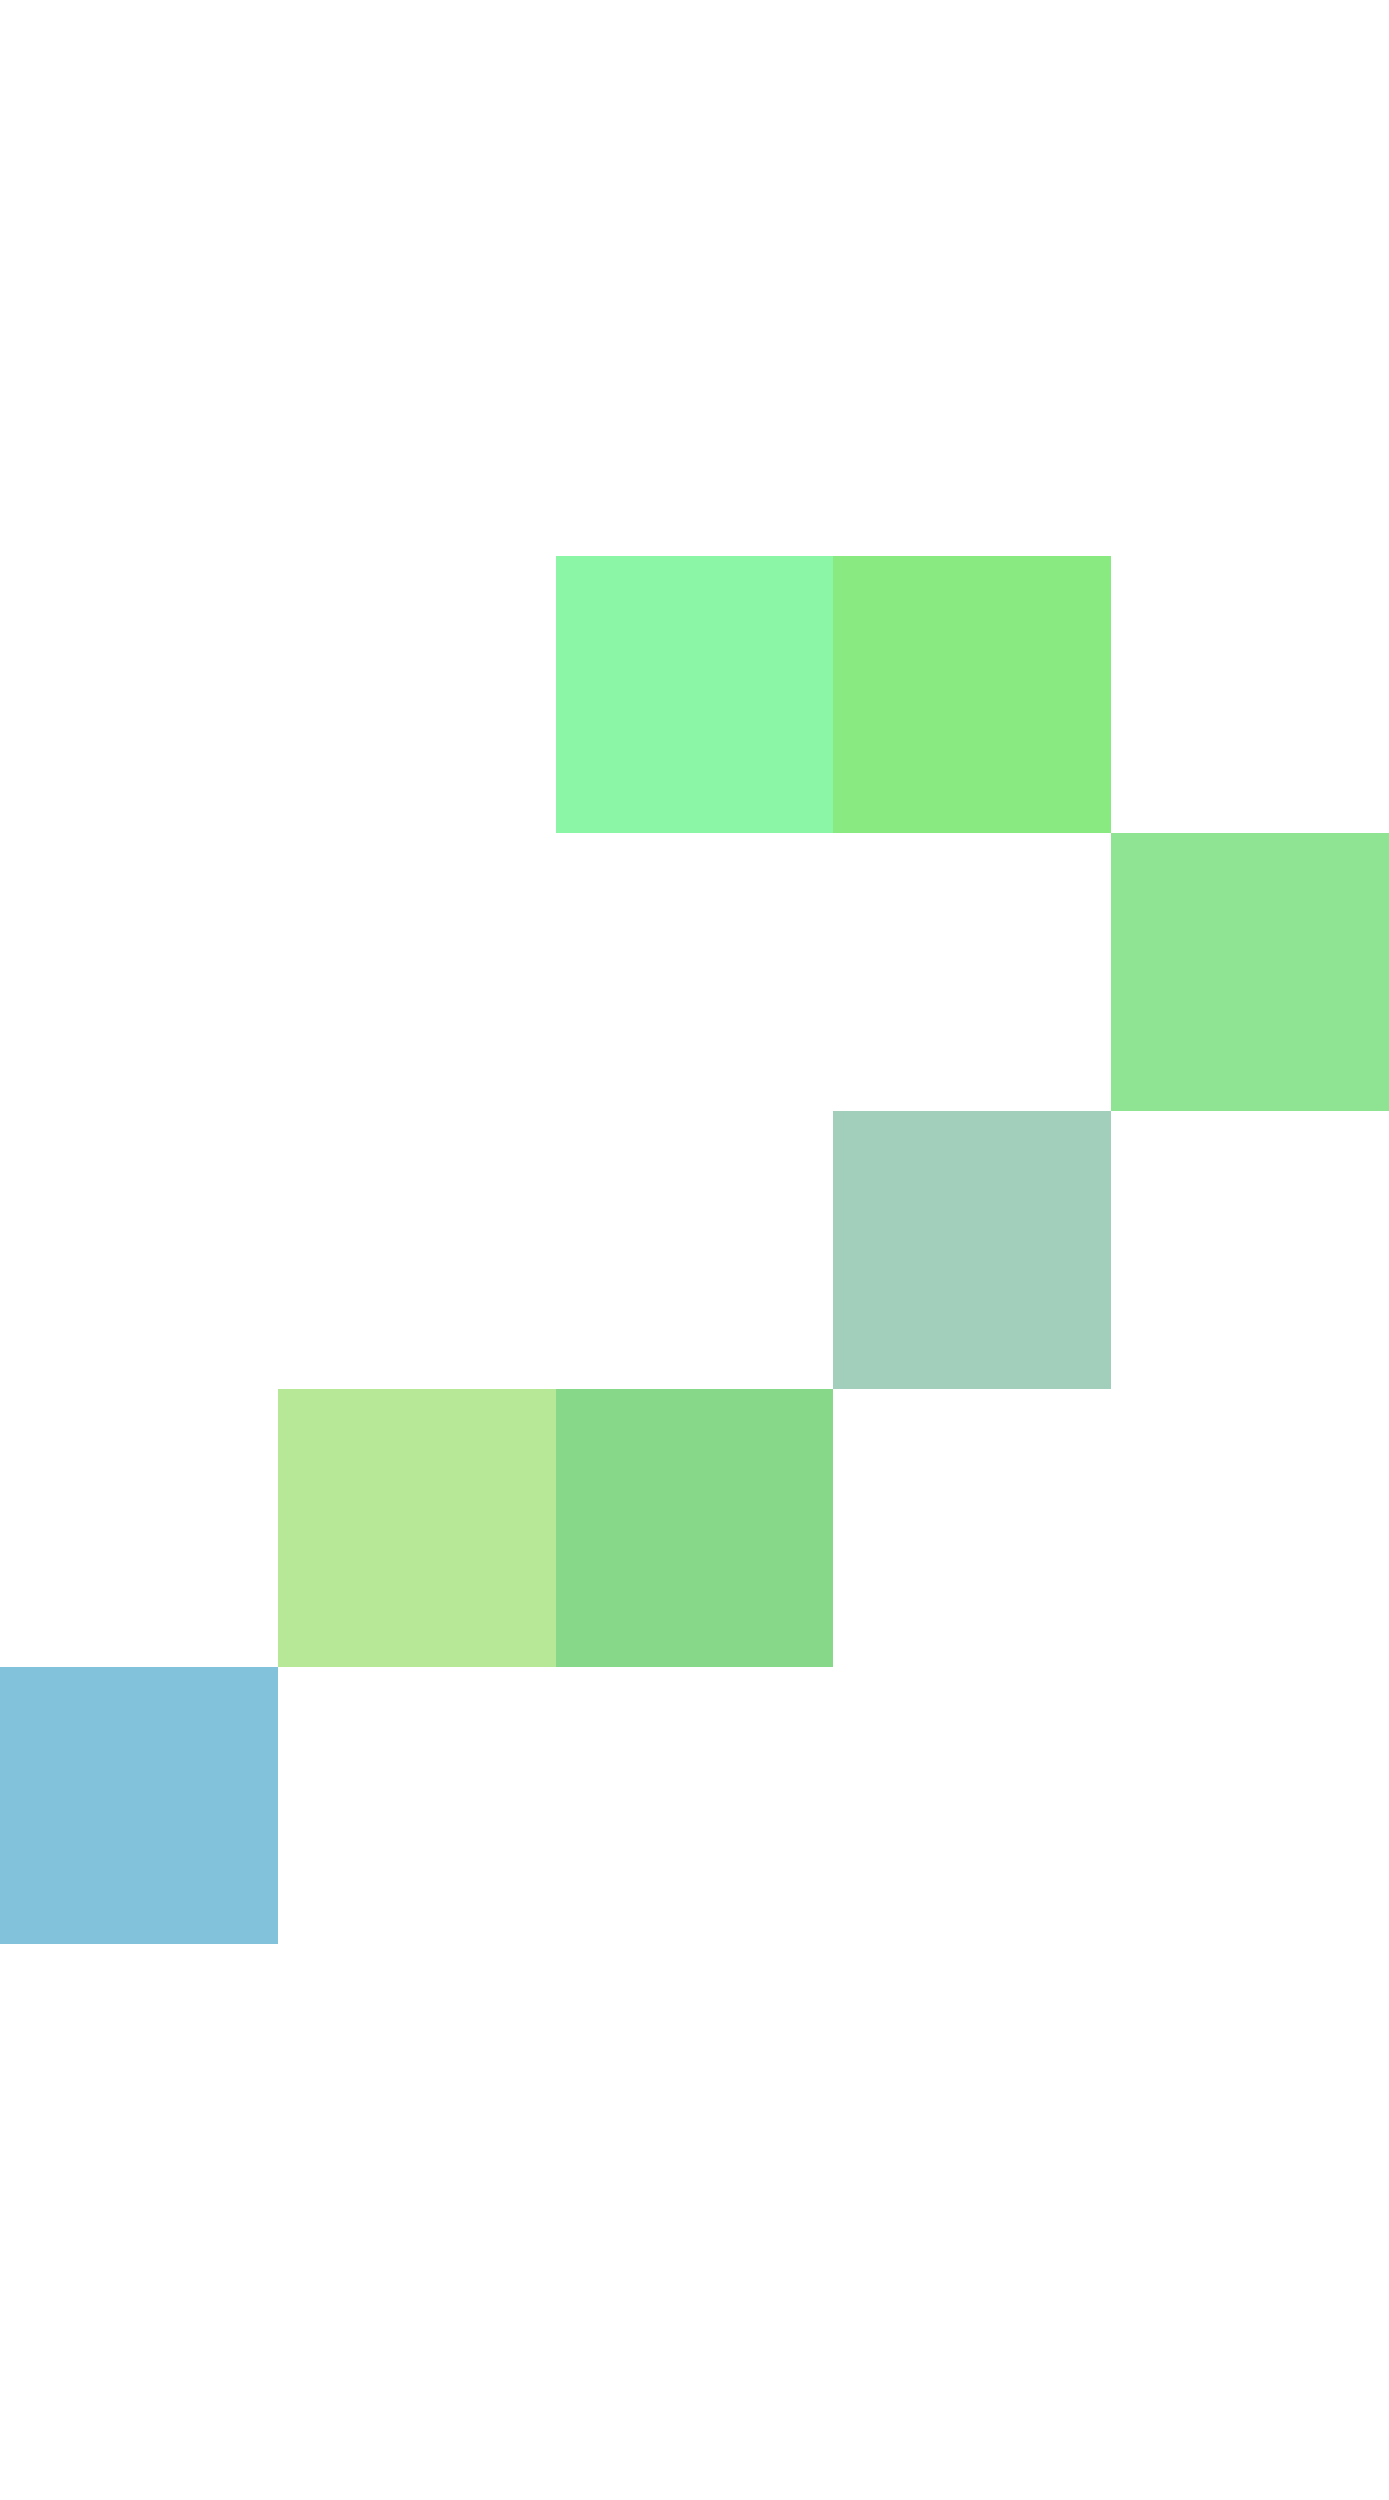
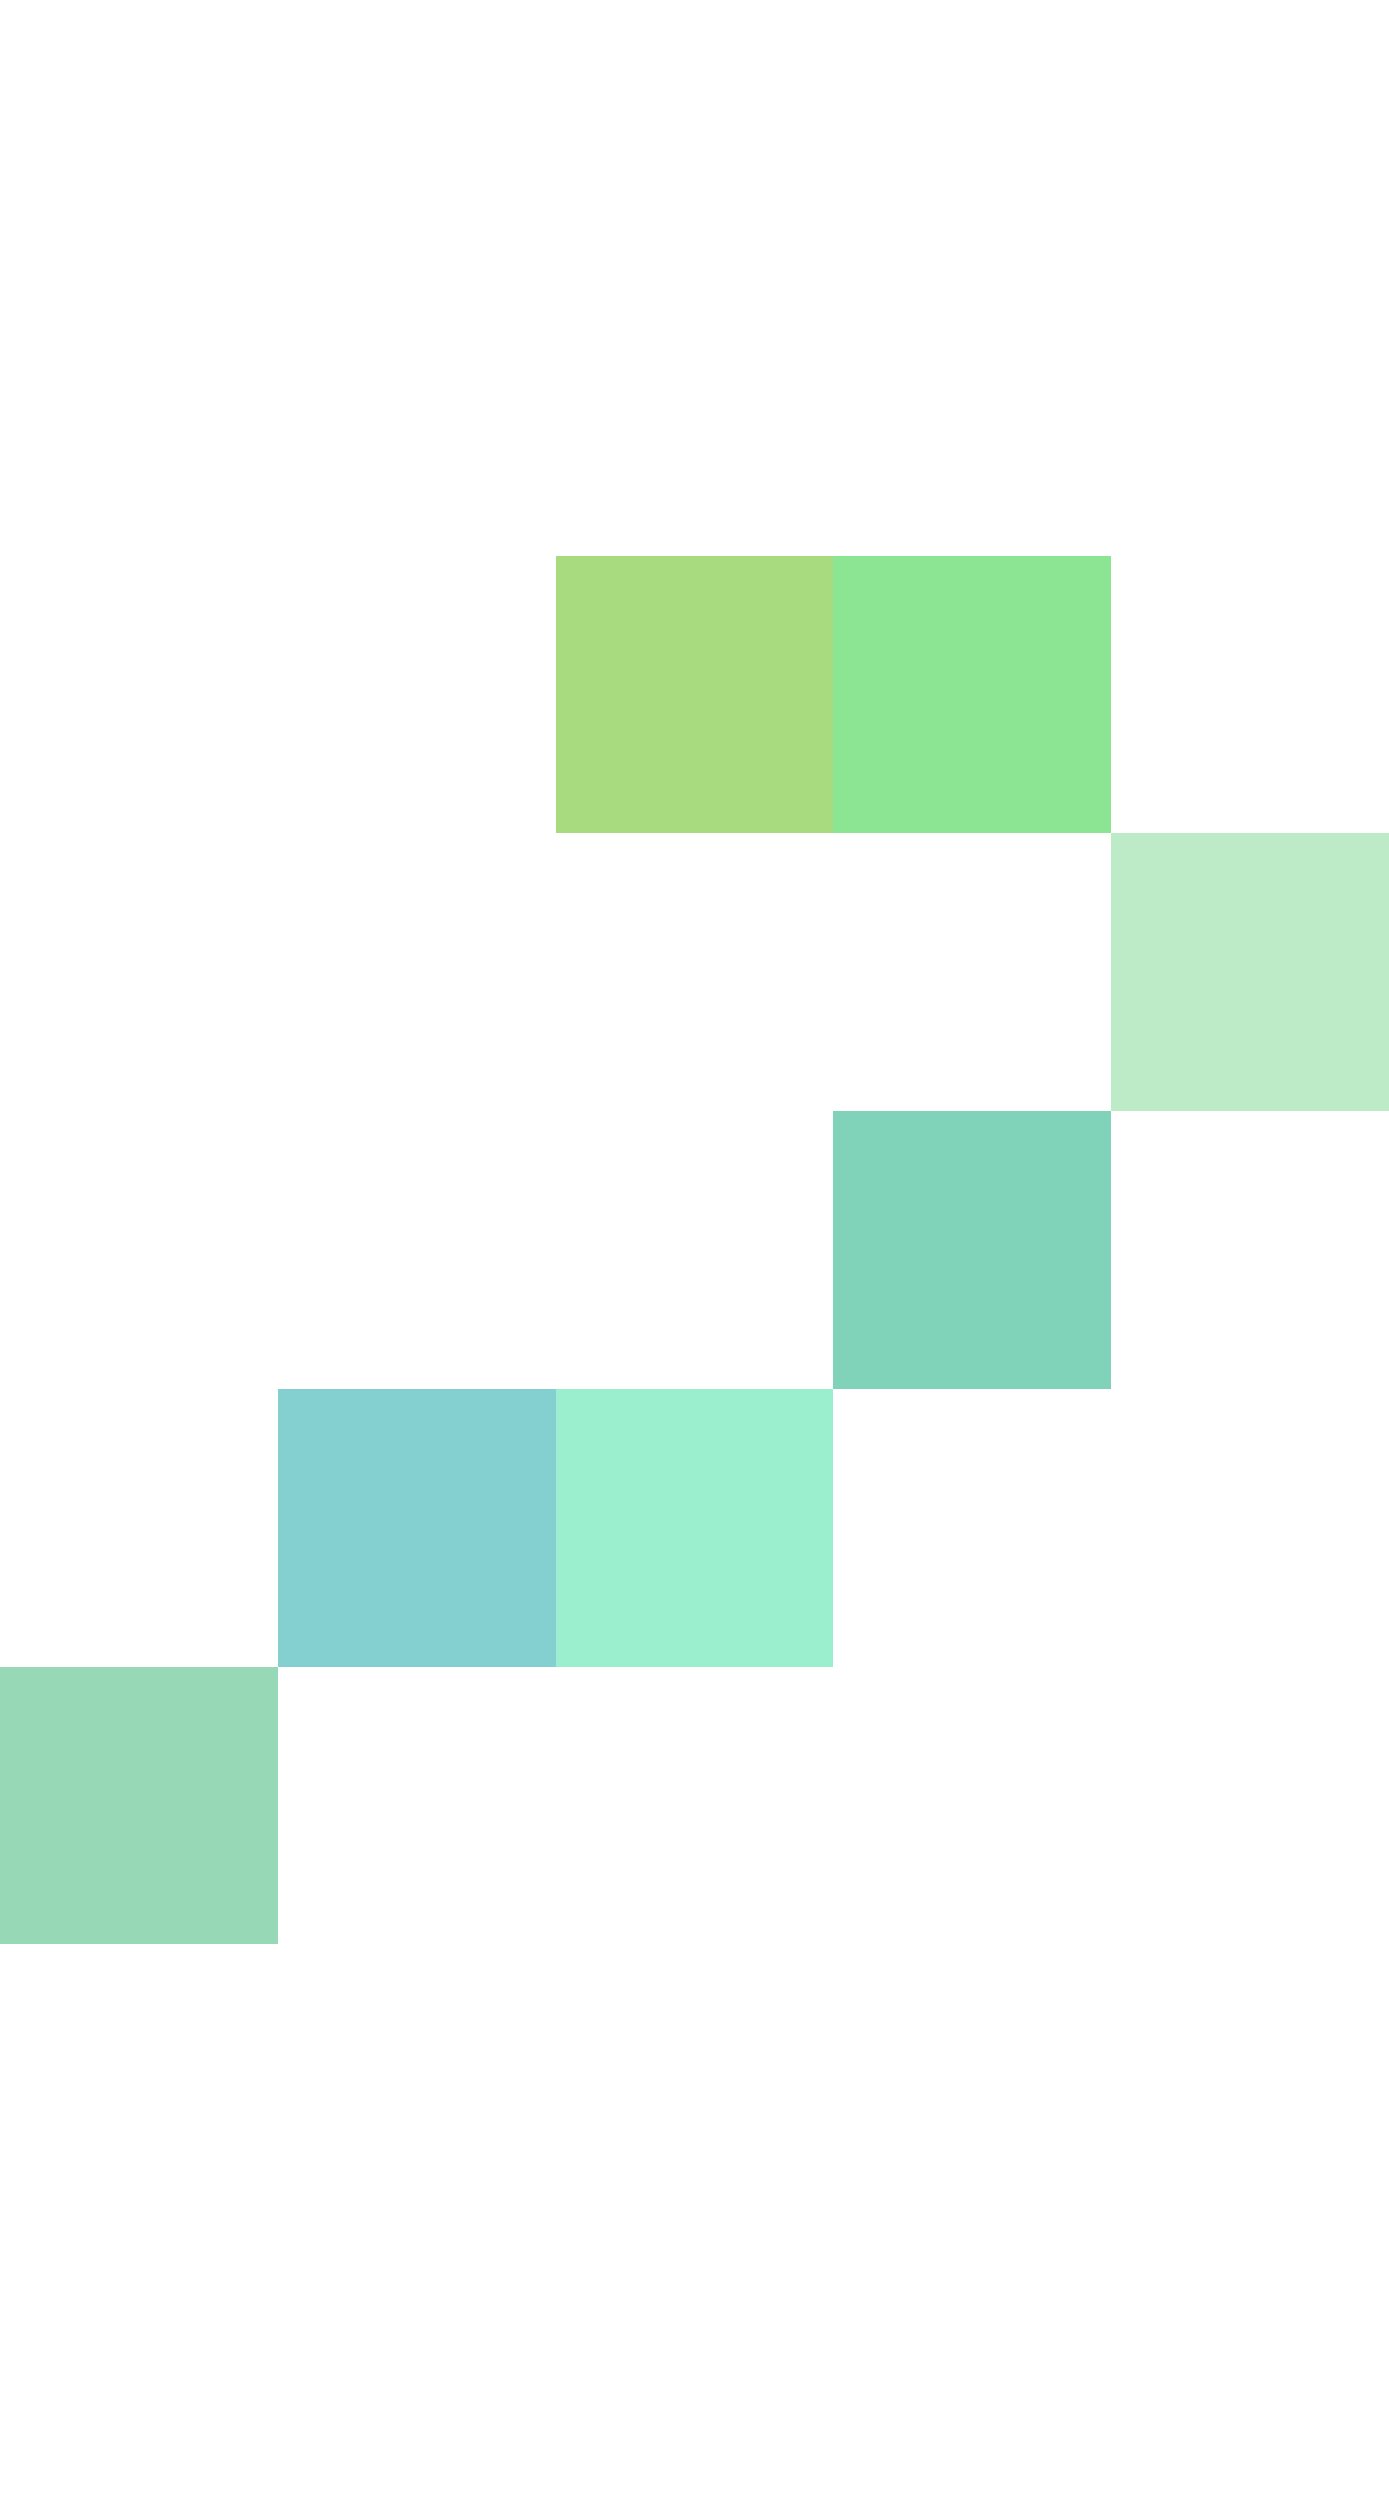
<svg xmlns="http://www.w3.org/2000/svg" width="120" height="216" viewBox="0 0 5 9" shape-rendering="crispEdges">
  <g>
-     <rect x="2" y="2" width="1" height="1" fill="rgb(23,238,79)" fill-opacity="0.500" />
-     <rect x="3" y="2" width="1" height="1" fill="rgb(20,215,7)" fill-opacity="0.500" />
-     <rect x="4" y="3" width="1" height="1" fill="rgb(33,203,42)" fill-opacity="0.500" />
-     <rect x="3" y="4" width="1" height="1" fill="rgb(70,161,120)" fill-opacity="0.500" />
-     <rect x="1" y="5" width="1" height="1" fill="rgb(110,210,48)" fill-opacity="0.500" />
-     <rect x="2" y="5" width="1" height="1" fill="rgb(17,180,20)" fill-opacity="0.500" />
-     <rect x="0" y="6" width="1" height="1" fill="rgb(8,135,185)" fill-opacity="0.500" />
+     <rect x="2" y="2" width="1" height="1" fill="rgb(82,183,2)" fill-opacity="0.500" />
+     <rect x="3" y="2" width="1" height="1" fill="rgb(26,204,40)" fill-opacity="0.500" />
+     <rect x="4" y="3" width="1" height="1" fill="rgb(125,216,144)" fill-opacity="0.500" />
+     <rect x="3" y="4" width="1" height="1" fill="rgb(2,166,114)" fill-opacity="0.500" />
+     <rect x="1" y="5" width="1" height="1" fill="rgb(10,162,165)" fill-opacity="0.500" />
+     <rect x="2" y="5" width="1" height="1" fill="rgb(57,223,159)" fill-opacity="0.500" />
+     <rect x="0" y="6" width="1" height="1" fill="rgb(48,181,110)" fill-opacity="0.500" />
  </g>
</svg>
